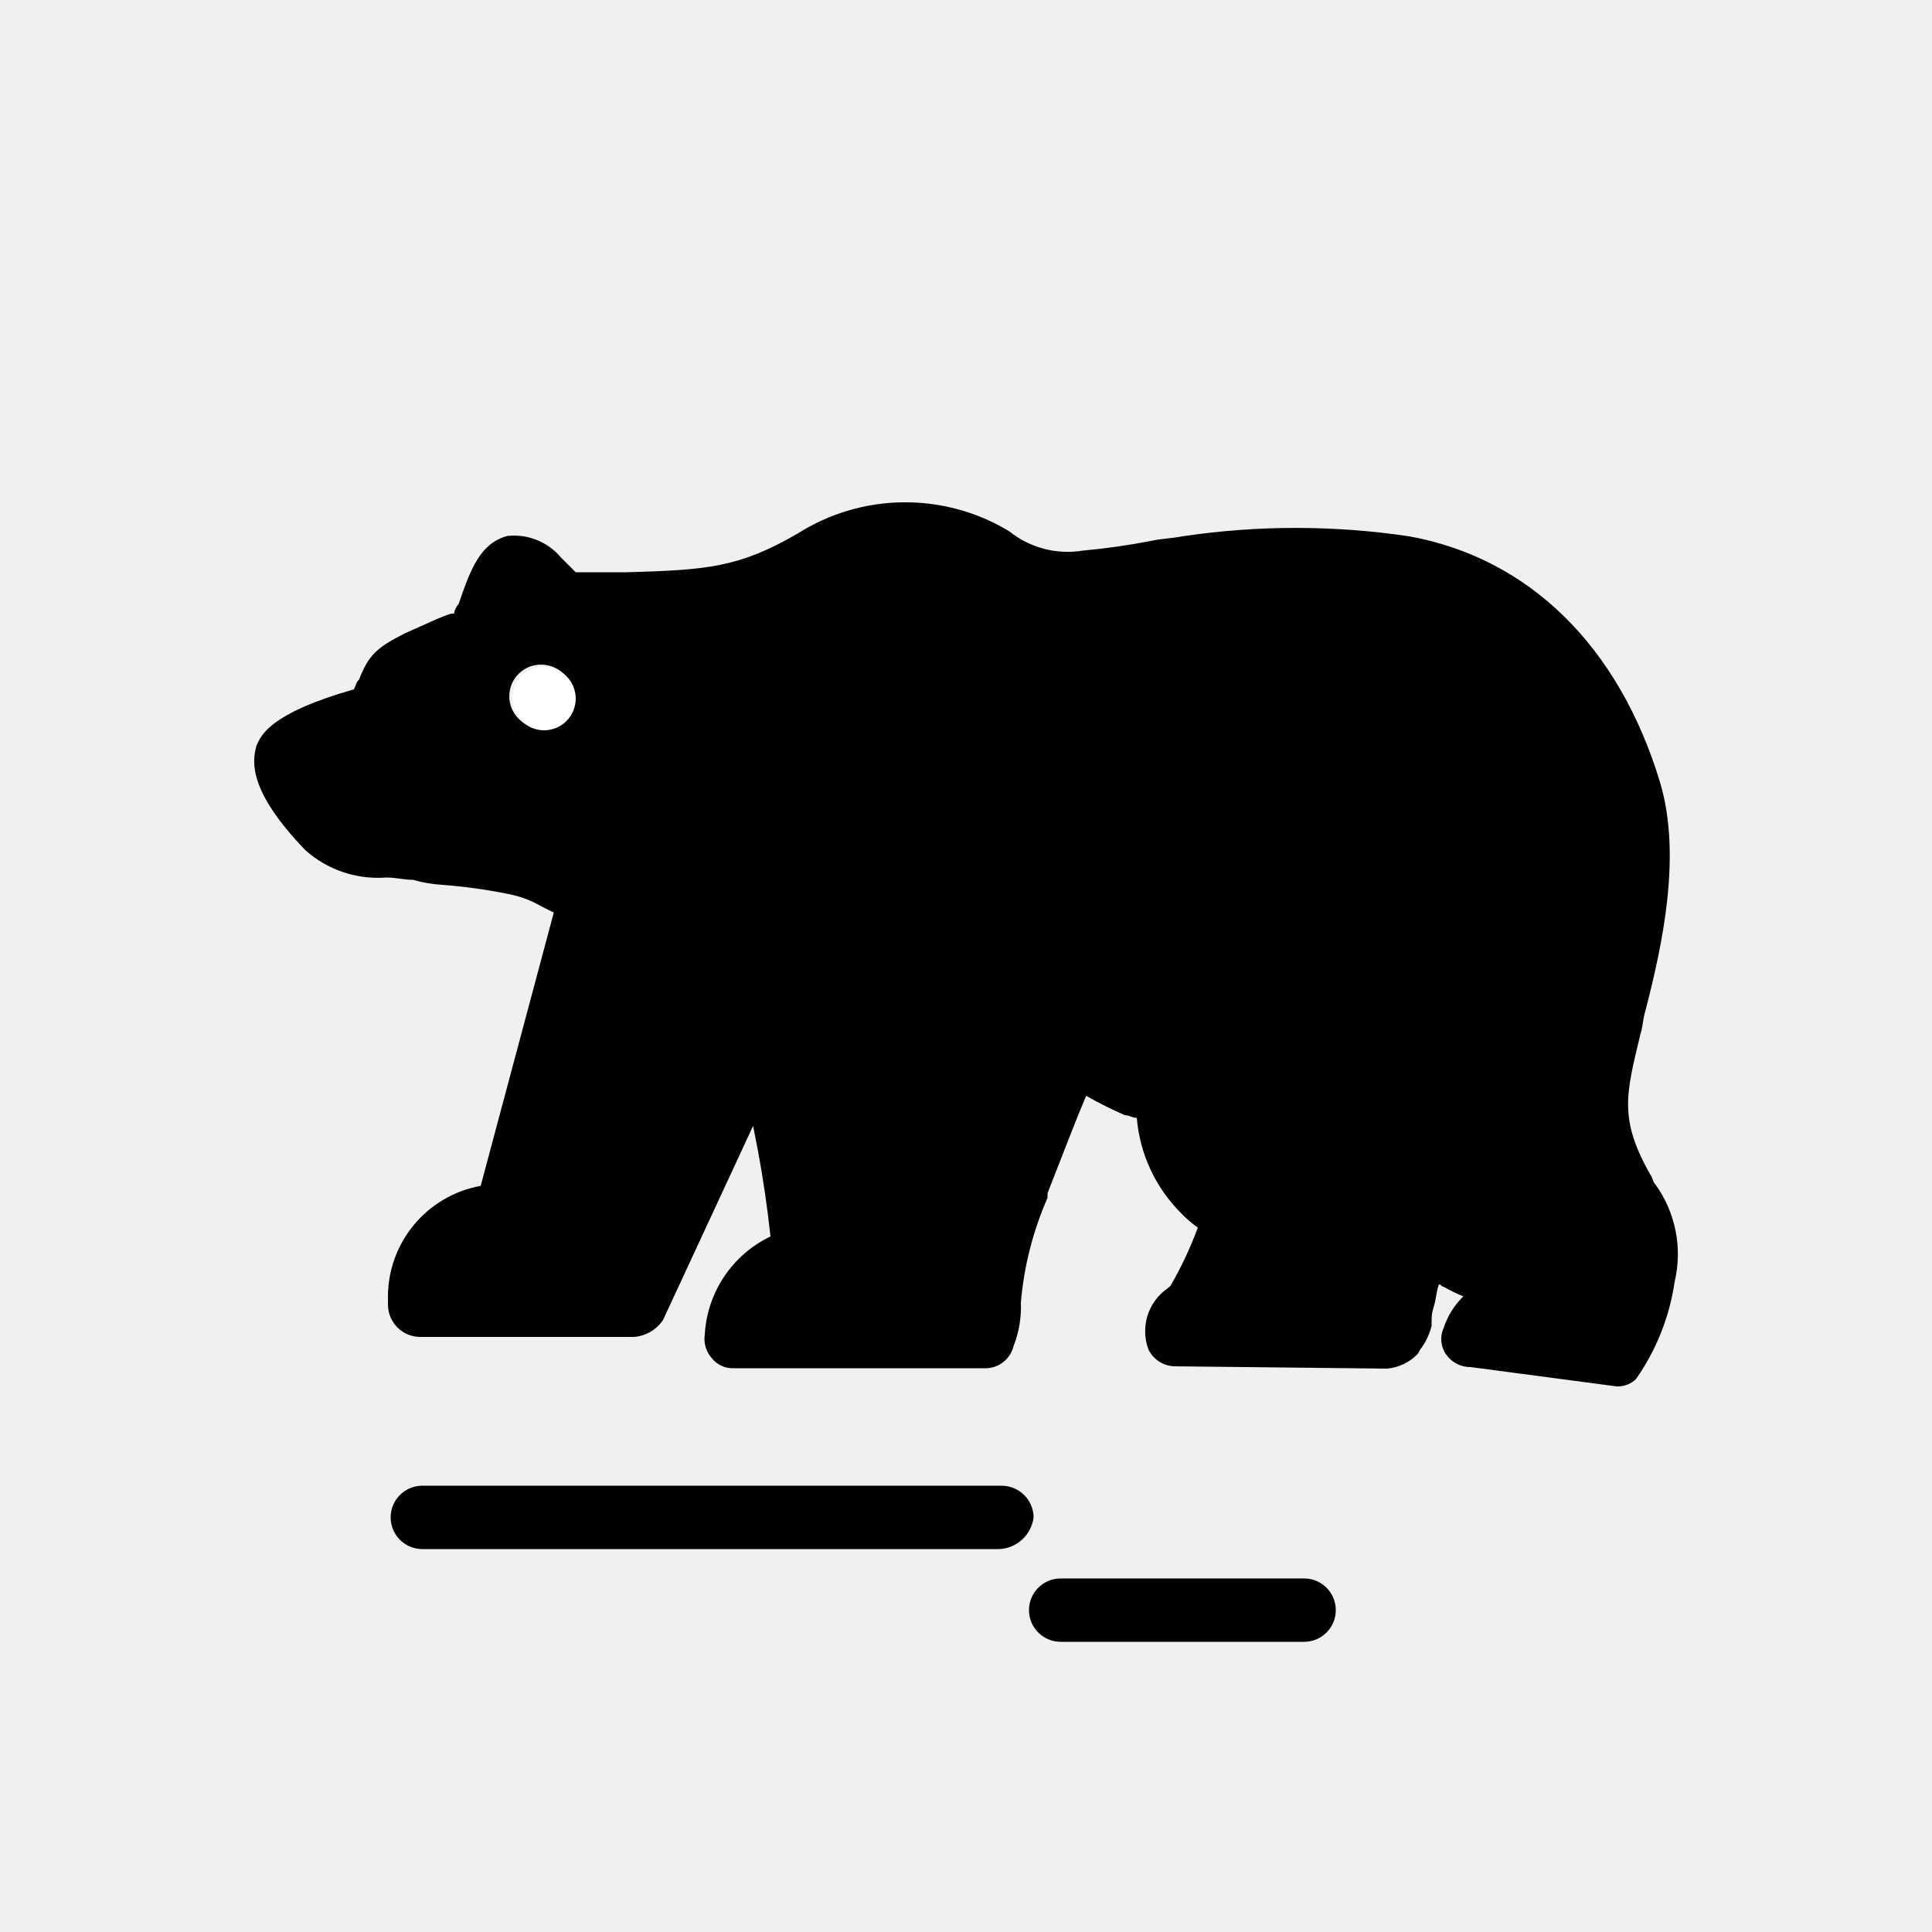
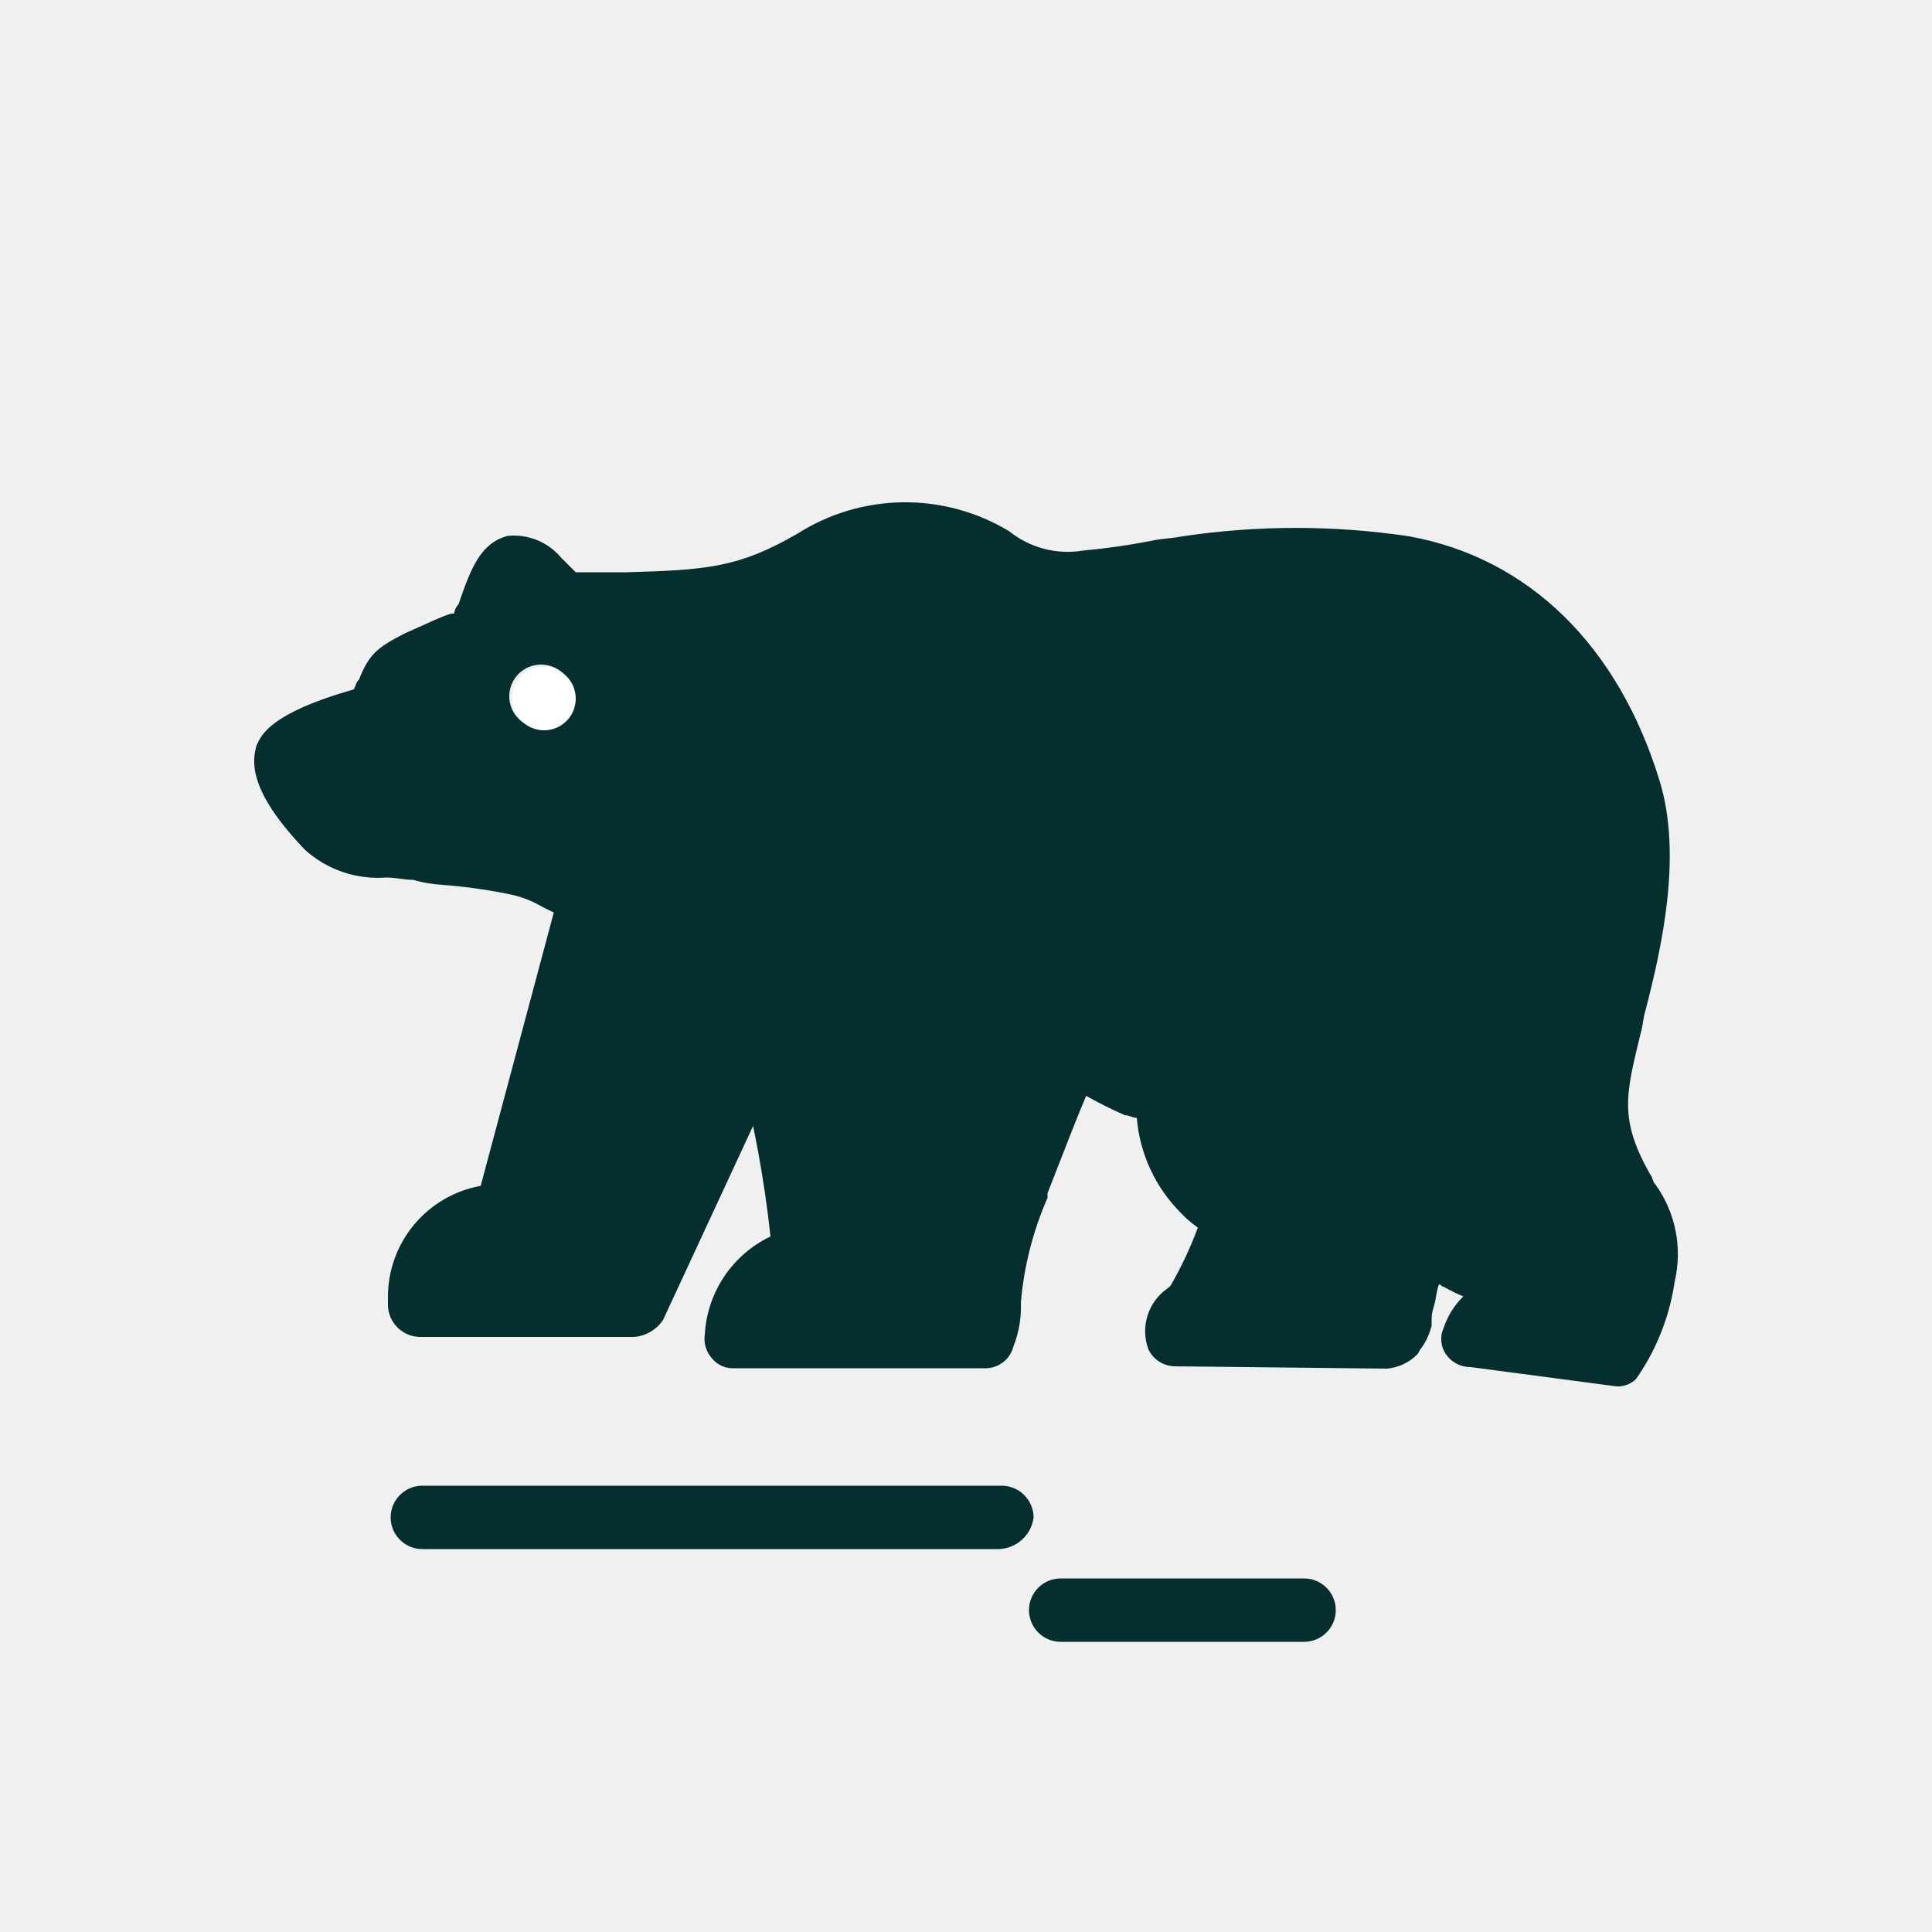
<svg xmlns="http://www.w3.org/2000/svg" id="Слой_1" data-name="Слой 1" viewBox="0 0 50 50">
  <defs>
-     <style>.cls-1{fill:#010101;}.cls-2{fill:#fff;}</style>
+     <style>.cls-1{fill:#042f2e;}.cls-2{fill:#fff;}</style>
  </defs>
  <g id="_30_Animal_Bear_Polar_Canada" data-name="30, Animal, Bear, Polar, Canada">
    <path class="cls-1" d="M19.57,26.59c0,.07.06.19.06.26l-3.22,6.93H10.86v-.19a2.23,2.23,0,0,1,2.21-2.2l2.33-8.52c.51.13.89.26,1.26.32l.76.19h.07c.06,0,.12,0,.12.06s.06,0,.13.06h.06c.06,0,.06.07.13.07H18a3.7,3.7,0,0,0,.31.25l.07.06h0c0,.07.06.07.06.13v.06c0,.06.06.06.06.13v.12a.07.07,0,0,0,.07.07.67.67,0,0,1,.12.31.07.07,0,0,0,.07.07c.06.06.06.18.12.25v.06c0,.06.07.13.07.19v.13c.12.25.18.56.31.94C19.57,26.53,19.57,26.59,19.57,26.59Z" />
    <path class="cls-1" d="M18.3,23.82h0l-.12-.13c-.06-.06-.13-.06-.19-.12h-.13c-.06,0-.06-.07-.12-.07h-.07c-.06,0-.06,0-.12-.06s-.06,0-.13-.06h-.06a4.9,4.9,0,0,0-.76-.19c-.38-.06-.75-.19-1.26-.32a.63.63,0,0,1-.31-.12c-1.2-.38-1.45-.7-2.15-.82s-1.7-.25-2.58-.38S8.59,21.55,8,21c-.19-.19-1.27-1.39-1.08-1.89s1.45-.82,2-.95c.32-.06.32-.06.44-.31.38-.82.26-.88,1-1.2,1.77-.82,1.39-.31,1.7-1.26.51-1.32.64-1.58,1.39-.95.51.51.32.63.88.63A10.7,10.7,0,0,0,15.78,15c2.21-.06,3.16-.13,4.79-1.07a4.47,4.47,0,0,1,4.67-.13,3.23,3.23,0,0,0,2.4.63c.82-.06,1.76-.25,2.58-.37a18.26,18.26,0,0,1,5.62,0c3.09.56,5,3,5.92,5.86.51,1.7,0,3.85-.38,5.49-.5,2-.88,2.9.19,4.79a2.61,2.61,0,0,1,.57,2.21c-.06.44-.38,1.82-.69,2H38.17c.19-.56.63-.88.82-1.45-.25-.19-.88-.37-1.2-.63S37.16,32,37,32c-.38.06-.44.63-.69,1.76a3.63,3.63,0,0,1-.32.7l-5.48-.07c-.13-.37.25-.63.44-.82a12.35,12.35,0,0,0,1.13-2.39,3.28,3.28,0,0,1-.82-.57c-1.26-1.26-.75-2.27-.94-2.52a2.61,2.61,0,0,0-.7-.19A10.76,10.76,0,0,1,28,27c-.19.25-1.26,3-1.45,3.47-1.07,2.71-.5,2.84-.82,3.91H19.19c.12-1.13.75-1.51,1.7-2.08A26.14,26.14,0,0,0,20,27.22c-.07-.18-.13-.37-.19-.56s-.06-.19-.06-.26v-.06a7.79,7.79,0,0,0-.32-.94v-.13c0-.06-.06-.13-.06-.19V25c-.07-.13-.07-.19-.13-.25s0-.07-.06-.07a.89.89,0,0,1-.13-.31s0-.07-.06-.07V24.2c0-.07-.06-.07-.06-.13V24c0-.06-.07-.06-.07-.13h0C18.37,23.88,18.37,23.88,18.3,23.82ZM14.84,18A.84.84,0,0,0,14,17.2h0a.82.82,0,1,0,.82.82Z" />
    <path class="cls-2" d="M14.08,17.26a.82.82,0,1,1-.82.82.8.8,0,0,1,.82-.82Z" />
    <path class="cls-1" d="M17.74,24.26a.37.37,0,0,1-.25-.06.19.19,0,0,1-.13-.07c-.06,0-.06,0-.13-.06h-.06C17,24,16.79,24,16.6,24l-.12-.07a.78.78,0,0,1,.37-1.51l.13.06a2.44,2.44,0,0,0,.63.13h.13c.06,0,.12.06.19.06a.21.21,0,0,1,.12.06.87.87,0,0,1,.51,1A.94.94,0,0,1,17.74,24.26Z" />
    <path class="cls-1" d="M17.8,24.32a.39.39,0,0,1-.25-.06h-.06a.83.83,0,0,1-.51-1,.77.77,0,0,1,1-.5h.06a.76.76,0,0,1,.44,1A.67.67,0,0,1,17.8,24.32Z" />
    <path class="cls-1" d="M18,24.39a1,1,0,0,1-.38-.13h0a.8.8,0,0,1,.69-1.45s.07,0,.07.06a.06.06,0,0,1,.06.07A.74.74,0,0,1,18.68,24,.88.88,0,0,1,18,24.39Z" />
    <path class="cls-1" d="M18.24,24.58a.72.72,0,0,1-.5-.19h-.07l-.06-.07a.8.8,0,0,1,.69-1.45.07.07,0,0,1,.07.07.48.48,0,0,0,.25.12c.06,0,.06.07.13.07a.86.86,0,0,1,.12,1.13A.64.64,0,0,1,18.24,24.58Z" />
    <path class="cls-1" d="M18.43,24.7a.69.69,0,0,1-.57-.25l-.06-.06a.78.78,0,1,1,1-1.2l.06.06A.9.9,0,0,1,19,24.51,1,1,0,0,1,18.43,24.7Z" />
    <path class="cls-1" d="M18.43,24.77a.7.7,0,0,1-.57-.26h0a.8.8,0,0,1,1.2-1.07h0A.81.81,0,0,1,19,24.58,1.08,1.08,0,0,1,18.43,24.77Z" />
    <path class="cls-1" d="M18.49,24.83a.88.88,0,0,1-.63-.32h0a.81.81,0,0,1,1.26-1h0A.81.81,0,0,1,19,24.64.72.72,0,0,1,18.49,24.83Z" />
    <path class="cls-1" d="M18.56,24.89a1.07,1.07,0,0,1-.63-.25l-.07-.06a.82.82,0,0,1,.19-1.14.73.73,0,0,1,1.07.19h0A.78.78,0,0,1,19,24.7.48.48,0,0,1,18.56,24.89Z" />
    <path class="cls-1" d="M18.68,25a.88.88,0,0,1-.69-.38v-.06a.75.75,0,0,1,.25-1.08.74.74,0,0,1,1.07.26h0a.73.73,0,0,1-.25,1.07A.37.37,0,0,1,18.68,25Z" />
    <path class="cls-1" d="M18.75,25.21a.8.8,0,0,1-.7-.38h0A.78.78,0,0,1,19.38,24a.06.06,0,0,0,.06.06.8.8,0,0,1-.32,1.07C19,25.14,18.87,25.21,18.75,25.21Z" />
    <path class="cls-1" d="M18.81,25.27a.73.73,0,0,1-.69-.44v-.06a.81.81,0,0,1,.31-1.08A.8.8,0,0,1,19.5,24a.06.06,0,0,0,.07.06h0a.8.8,0,0,1-.32,1.07A.66.66,0,0,1,18.81,25.27Z" />
    <path class="cls-1" d="M19,25.71a.83.83,0,0,1-.76-.5h0v-.07a.76.76,0,0,1,1.39-.63v.07h0a.73.73,0,0,1-.44,1C19.19,25.65,19.06,25.71,19,25.71Z" />
    <path class="cls-1" d="M19.12,26a.81.81,0,0,1-.75-.51v-.06a.78.78,0,1,1,1.45-.57h0V25a.8.8,0,0,1-.51,1C19.31,26,19.19,26,19.12,26Z" />
    <path class="cls-1" d="M19.25,26.34a.8.8,0,0,1-.76-.57h0v-.06a.78.78,0,0,1,1.45-.57v.13a.77.77,0,0,1-.5,1A.24.24,0,0,1,19.25,26.34Z" />
    <path class="cls-1" d="M19.57,27.41a.89.89,0,0,1-.76-.56v-.07a.8.8,0,1,1,1.51-.5v.06a.82.82,0,0,1-.5,1A.5.5,0,0,1,19.57,27.41Z" />
    <path class="cls-1" d="M16.41,34.6H10.86a.84.84,0,0,1-.82-.82v-.19a2.92,2.92,0,0,1,2.4-2.9l2.14-8a.78.78,0,0,1,1.52.38l-2.27,8.52a.77.77,0,0,1-.76.56,1.38,1.38,0,0,0-1.26.82h4.1l3-6.43A.8.8,0,0,1,20,26.15a.82.82,0,0,1,.38,1.07l-3.22,6.94A1,1,0,0,1,16.41,34.6Z" />
    <path class="cls-1" d="M35.9,35.42h0l-5.49-.06a.77.77,0,0,1-.69-.44,1.35,1.35,0,0,1,.5-1.58l.07-.06A9.73,9.73,0,0,0,31,31.77a2.94,2.94,0,0,1-.44-.38,3.94,3.94,0,0,1-1.14-2.46c-.12,0-.19-.07-.31-.07a10.55,10.55,0,0,1-1-.5c-.19.44-.51,1.26-1,2.52V31a8.55,8.55,0,0,0-.69,2.71,2.78,2.78,0,0,1-.19,1.13.75.75,0,0,1-.7.57H19a.69.69,0,0,1-.57-.25.76.76,0,0,1-.19-.63A3,3,0,0,1,19.94,32a29.38,29.38,0,0,0-.82-4.42L18.94,27c0-.07-.07-.19-.07-.26v-.12a8.19,8.19,0,0,0-.31-.95h0c0-.06-.07-.12-.07-.19h0v-.06c-.06-.06-.06-.19-.12-.25h0v-.07h0c-.07-.12-.07-.19-.13-.25v-.06h0a.06.06,0,0,0-.06-.06h0s0-.07-.06-.07h0l-.07-.06h0a.06.06,0,0,1-.06-.06h-.32a1.63,1.63,0,0,0-.63-.13H17c-.38-.06-.82-.19-1.32-.32-.13-.06-.26-.06-.38-.12a6.29,6.29,0,0,1-1.39-.57,2.74,2.74,0,0,0-.69-.25,13.72,13.72,0,0,0-1.77-.25,3.46,3.46,0,0,1-.76-.13c-.25,0-.44-.06-.69-.06A2.82,2.82,0,0,1,7.9,22c-1.45-1.51-1.39-2.27-1.26-2.71.12-.25.31-.82,2.52-1.45h0c.06-.13.06-.19.13-.25.25-.63.44-.82,1.19-1.2.57-.25.95-.44,1.2-.51h.07a.48.48,0,0,1,.12-.25c.32-.94.57-1.57,1.26-1.76a1.59,1.59,0,0,1,1.39.56l.38.38h1.32c2.08-.06,2.9-.12,4.42-1a5.2,5.2,0,0,1,5.48-.06,2.41,2.41,0,0,0,1.9.5A17.71,17.71,0,0,0,29.78,14c.25-.06.51-.06.82-.12a19.87,19.87,0,0,1,5.87,0c3.09.56,5.42,2.83,6.49,6.36.57,1.9.06,4.23-.38,5.93h0c-.06.19-.06.38-.12.57-.38,1.58-.57,2.21.25,3.66.06.06.06.19.13.25a3.09,3.09,0,0,1,.5,2.52,5.87,5.87,0,0,1-1,2.52.68.68,0,0,1-.5.19h0l-3.78-.5a.76.76,0,0,1-.63-.32.69.69,0,0,1-.07-.69,2.06,2.06,0,0,1,.51-.82,4.06,4.06,0,0,1-.51-.25c-.06,0-.06-.06-.12-.06-.07.18-.07.37-.13.56s-.06.26-.06.44v.07a1.7,1.7,0,0,1-.26.57c-.06.06-.06.12-.12.18A1.26,1.26,0,0,1,35.9,35.42Zm-4.1-1.64h3.66c0-.06,0-.06.06-.06s.06-.25.06-.38c.19-1,.38-1.83,1.26-2a2,2,0,0,1,1.33.44,3.87,3.87,0,0,0,.5.25,7.67,7.67,0,0,1,.76.38.77.77,0,0,1,.25.88c-.06.13-.12.25-.19.38h1.45a10.26,10.26,0,0,0,.38-1.39A1.69,1.69,0,0,0,41,30.88a.43.43,0,0,1-.13-.25c-1.13-1.95-.82-3.09-.44-4.79.06-.19.06-.38.13-.57h0c.37-1.64.88-3.59.37-5.05-.56-1.7-1.95-4.66-5.29-5.29a19.2,19.2,0,0,0-5.36,0c-.26.06-.51.06-.76.12-.63.13-1.26.19-1.89.26a3.66,3.66,0,0,1-2.84-.76,3.63,3.63,0,0,0-3.85.13,9.08,9.08,0,0,1-5.17,1.19H14.39a1.16,1.16,0,0,1-1.13-.5c-.06-.06-.06-.13-.19-.19a3.81,3.81,0,0,1-.19.5.52.52,0,0,0-.06.26,1.39,1.39,0,0,1-1,1c-.19.06-.51.19-1.07.44-.26.12-.32.19-.38.19s-.06.12-.13.19a4.08,4.08,0,0,0-.19.44,1.13,1.13,0,0,1-.82.69H9.1a7.05,7.05,0,0,0-1.39.51,7.07,7.07,0,0,0,.82,1c.19.19.38.19,1,.26a4.11,4.11,0,0,1,.82.06c.25.06.5.06.76.13a17.47,17.47,0,0,1,1.89.25,3.61,3.61,0,0,1,1,.38,6.82,6.82,0,0,0,1.19.44.61.61,0,0,0,.32.06c.5.13.88.25,1.2.32h.06a6.9,6.9,0,0,1,.7.19h.06c.06,0,.12.06.19.06s.06,0,.12.06H18a.26.26,0,0,1,.13.06.06.06,0,0,1,.06.07h.06c.06.06.13.06.25.12s.07.07.13.07l.06.06h0a.8.8,0,0,1,.13.13l.06.06.07.06h0a.06.06,0,0,0,.06.06v.07a.06.06,0,0,0,.06.06c.06.06.06.13.13.13a.06.06,0,0,0,.06.06c0,.06.06.06.06.13a.06.06,0,0,0,.07.06V24h0c.06.12.12.25.19.37s0,.07.06.13.06.19.13.32h0v.06c0,.06.06.12.06.19v.12c.12.26.19.63.31.95v.06h0c0,.07.07.19.07.25s.12.38.19.57a23.22,23.22,0,0,1,.88,5.24.73.73,0,0,1-.38.69h-.06l-.89.57h4.67v-.13a8.67,8.67,0,0,1,.76-3.21l.06-.13a21.72,21.72,0,0,1,1.51-3.53.85.85,0,0,1,.95-.25,3.45,3.45,0,0,1,.63.37,4.76,4.76,0,0,0,1,.57.7.7,0,0,0,.19.06,5.15,5.15,0,0,1,.69.26c.07,0,.07.06.13.06a1.18,1.18,0,0,1,.31.95,1.92,1.92,0,0,0,.7,1.57c.06.07.38.25.63.44a.86.86,0,0,1,.38.95A7,7,0,0,1,31.8,33.78Z" />
    <path class="cls-1" d="M27.83,28a.72.72,0,0,1-.51-.19.79.79,0,0,1-.06-1.13s1.58-1.89,1.07-3.72a.73.73,0,0,1,.57-1,.72.72,0,0,1,.94.57c.7,2.65-1.32,5-1.38,5.17A.9.9,0,0,1,27.83,28Z" />
    <path class="cls-1" d="M36.91,33a.69.69,0,0,1-.63-.38.73.73,0,0,1,.25-1.07h0c.5-.32.13-2-.32-3a.8.8,0,0,1,1.45-.69c.19.38,1.58,3.66-.25,4.85l-.06.07A.74.74,0,0,1,36.91,33Z" />
    <path class="cls-1" d="M22,26a8.06,8.06,0,0,1-4.1-1.45h0a3.06,3.06,0,0,1-.38-.25l-.06-.06a.79.79,0,0,1-.32-.63.84.84,0,0,1,.82-.82.68.68,0,0,1,.5.19,1,1,0,0,1,.26.19h0c.5.37,2.33,1.45,3.78,1.13a.81.81,0,1,1,.32,1.58A2,2,0,0,1,22,26Z" />
    <path class="cls-1" d="M25.87,40.09H10.93a.82.82,0,0,1,0-1.64h15a.83.83,0,0,1,.82.82A.94.94,0,0,1,25.87,40.09Z" />
    <path class="cls-1" d="M33.75,42.49h-6.3a.82.82,0,0,1,0-1.64h6.3a.82.82,0,0,1,0,1.64Z" />
  </g>
</svg>
